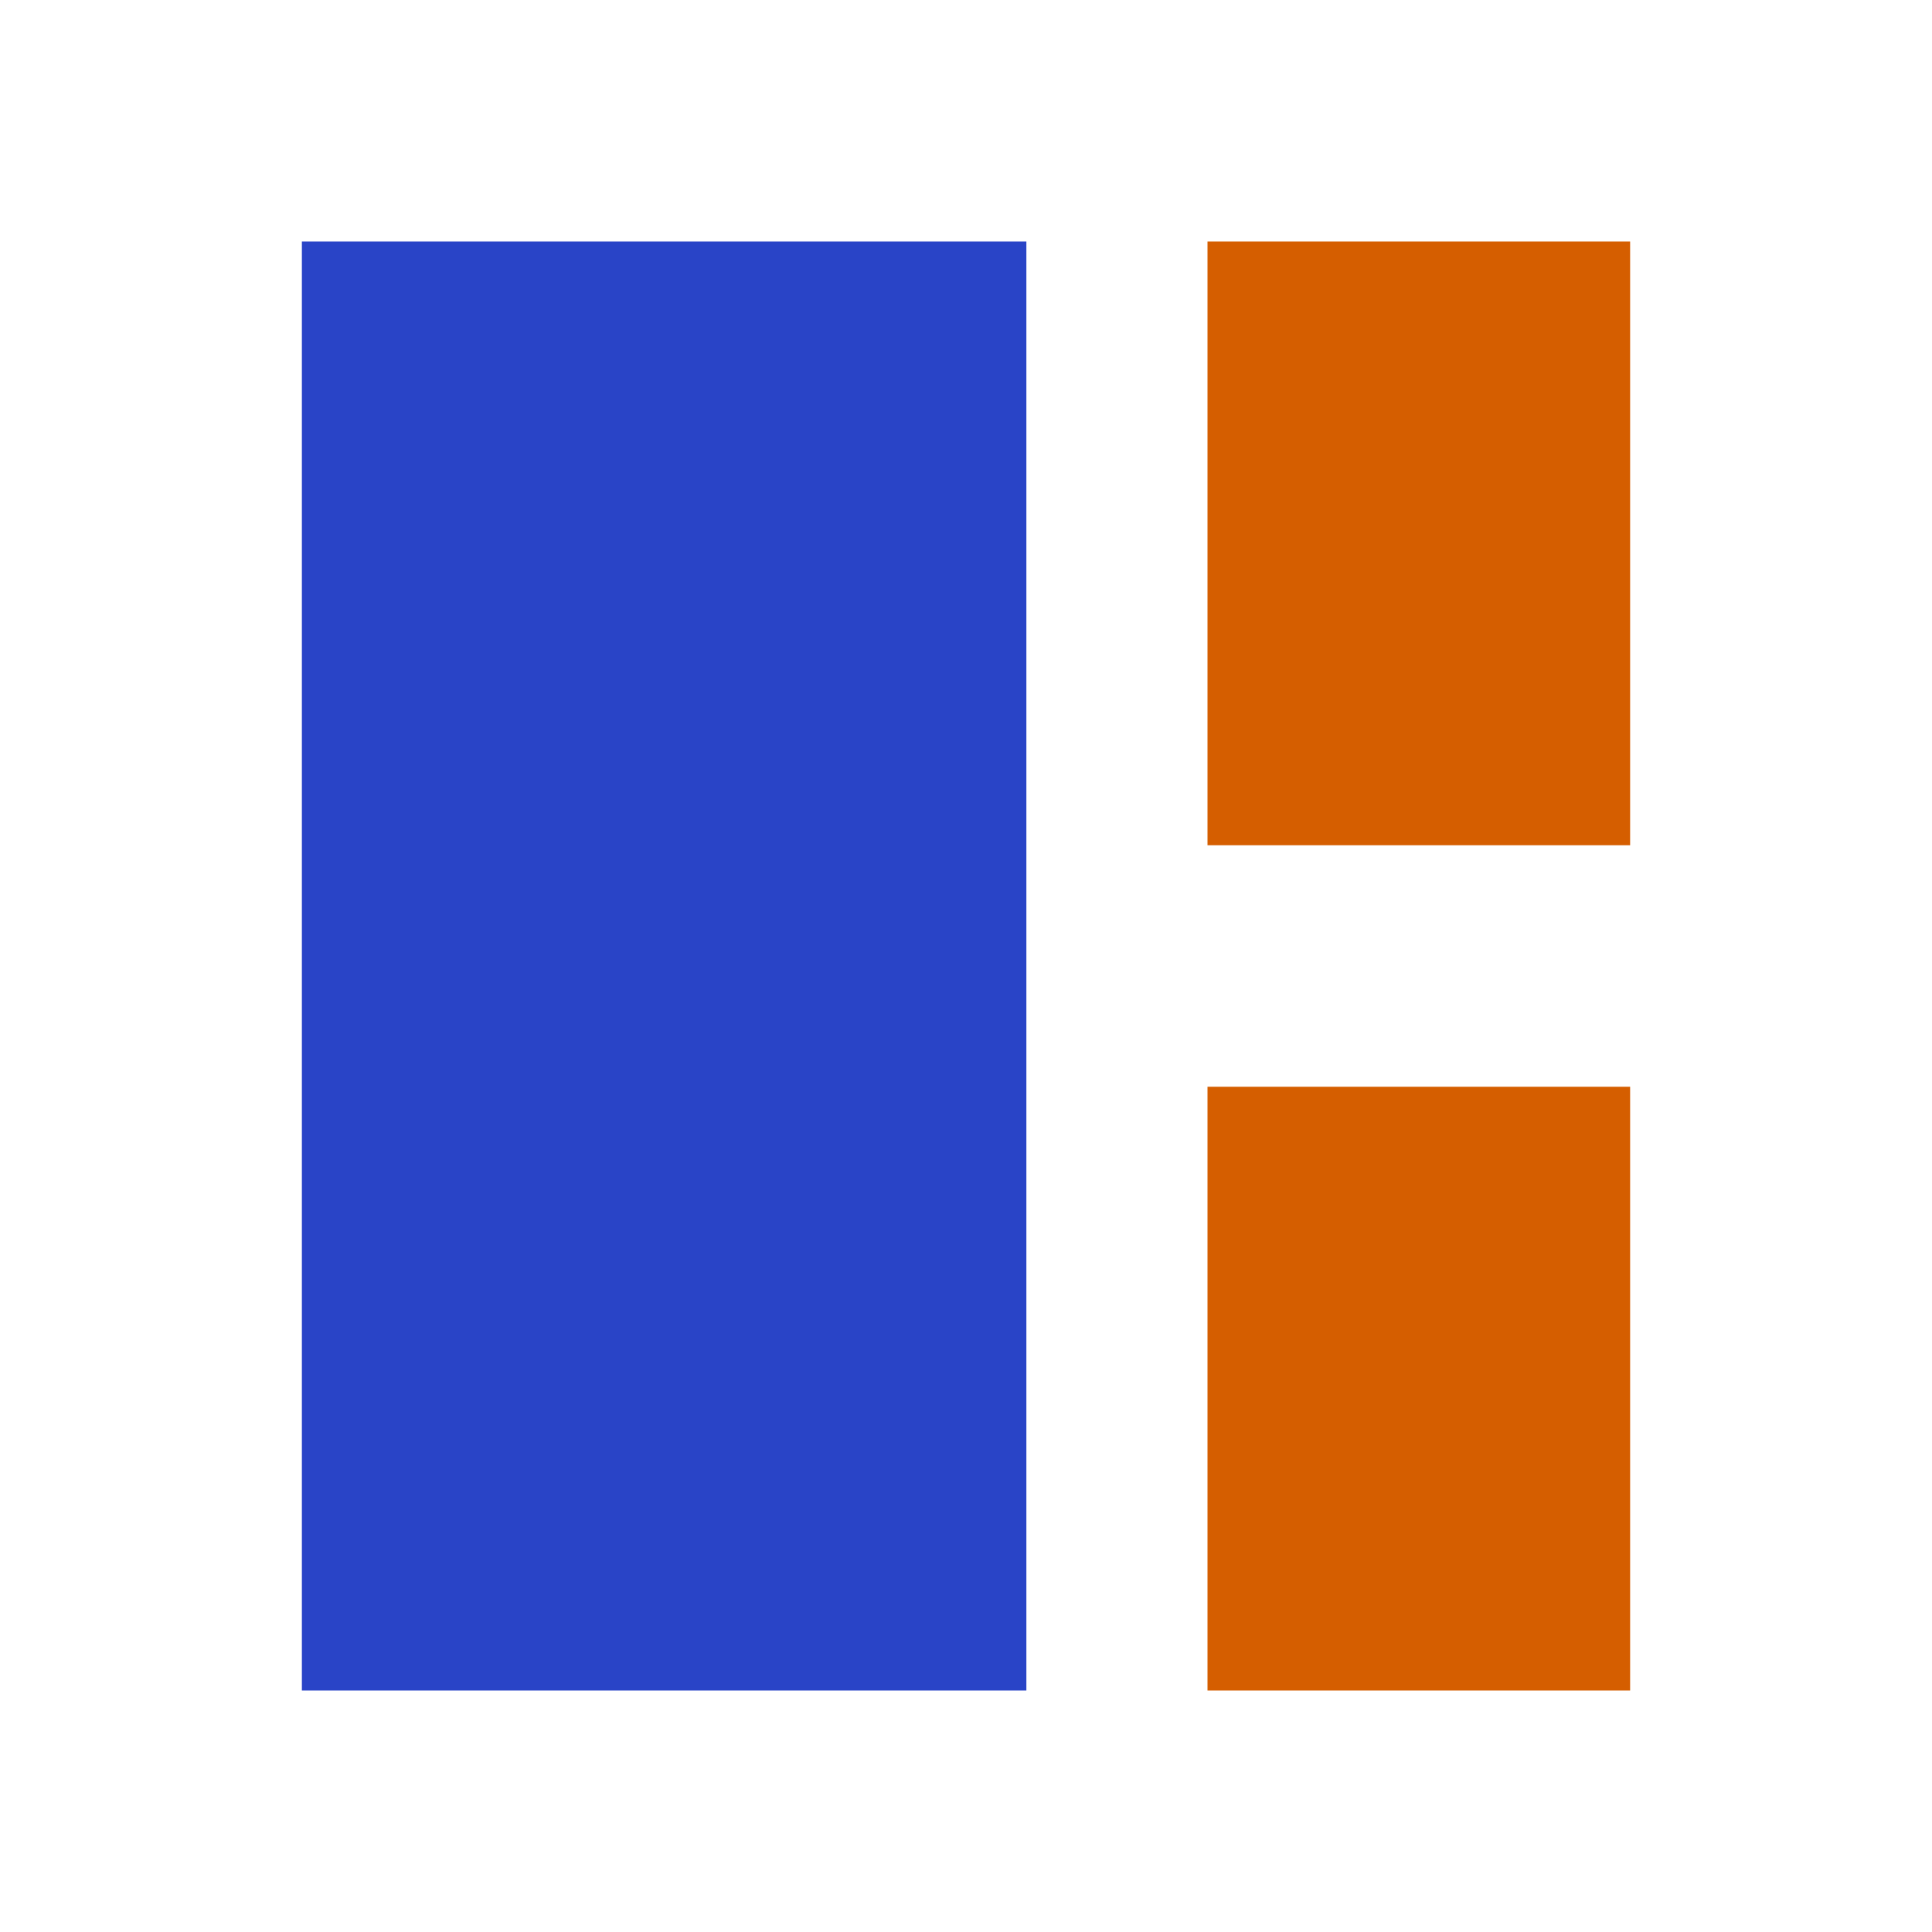
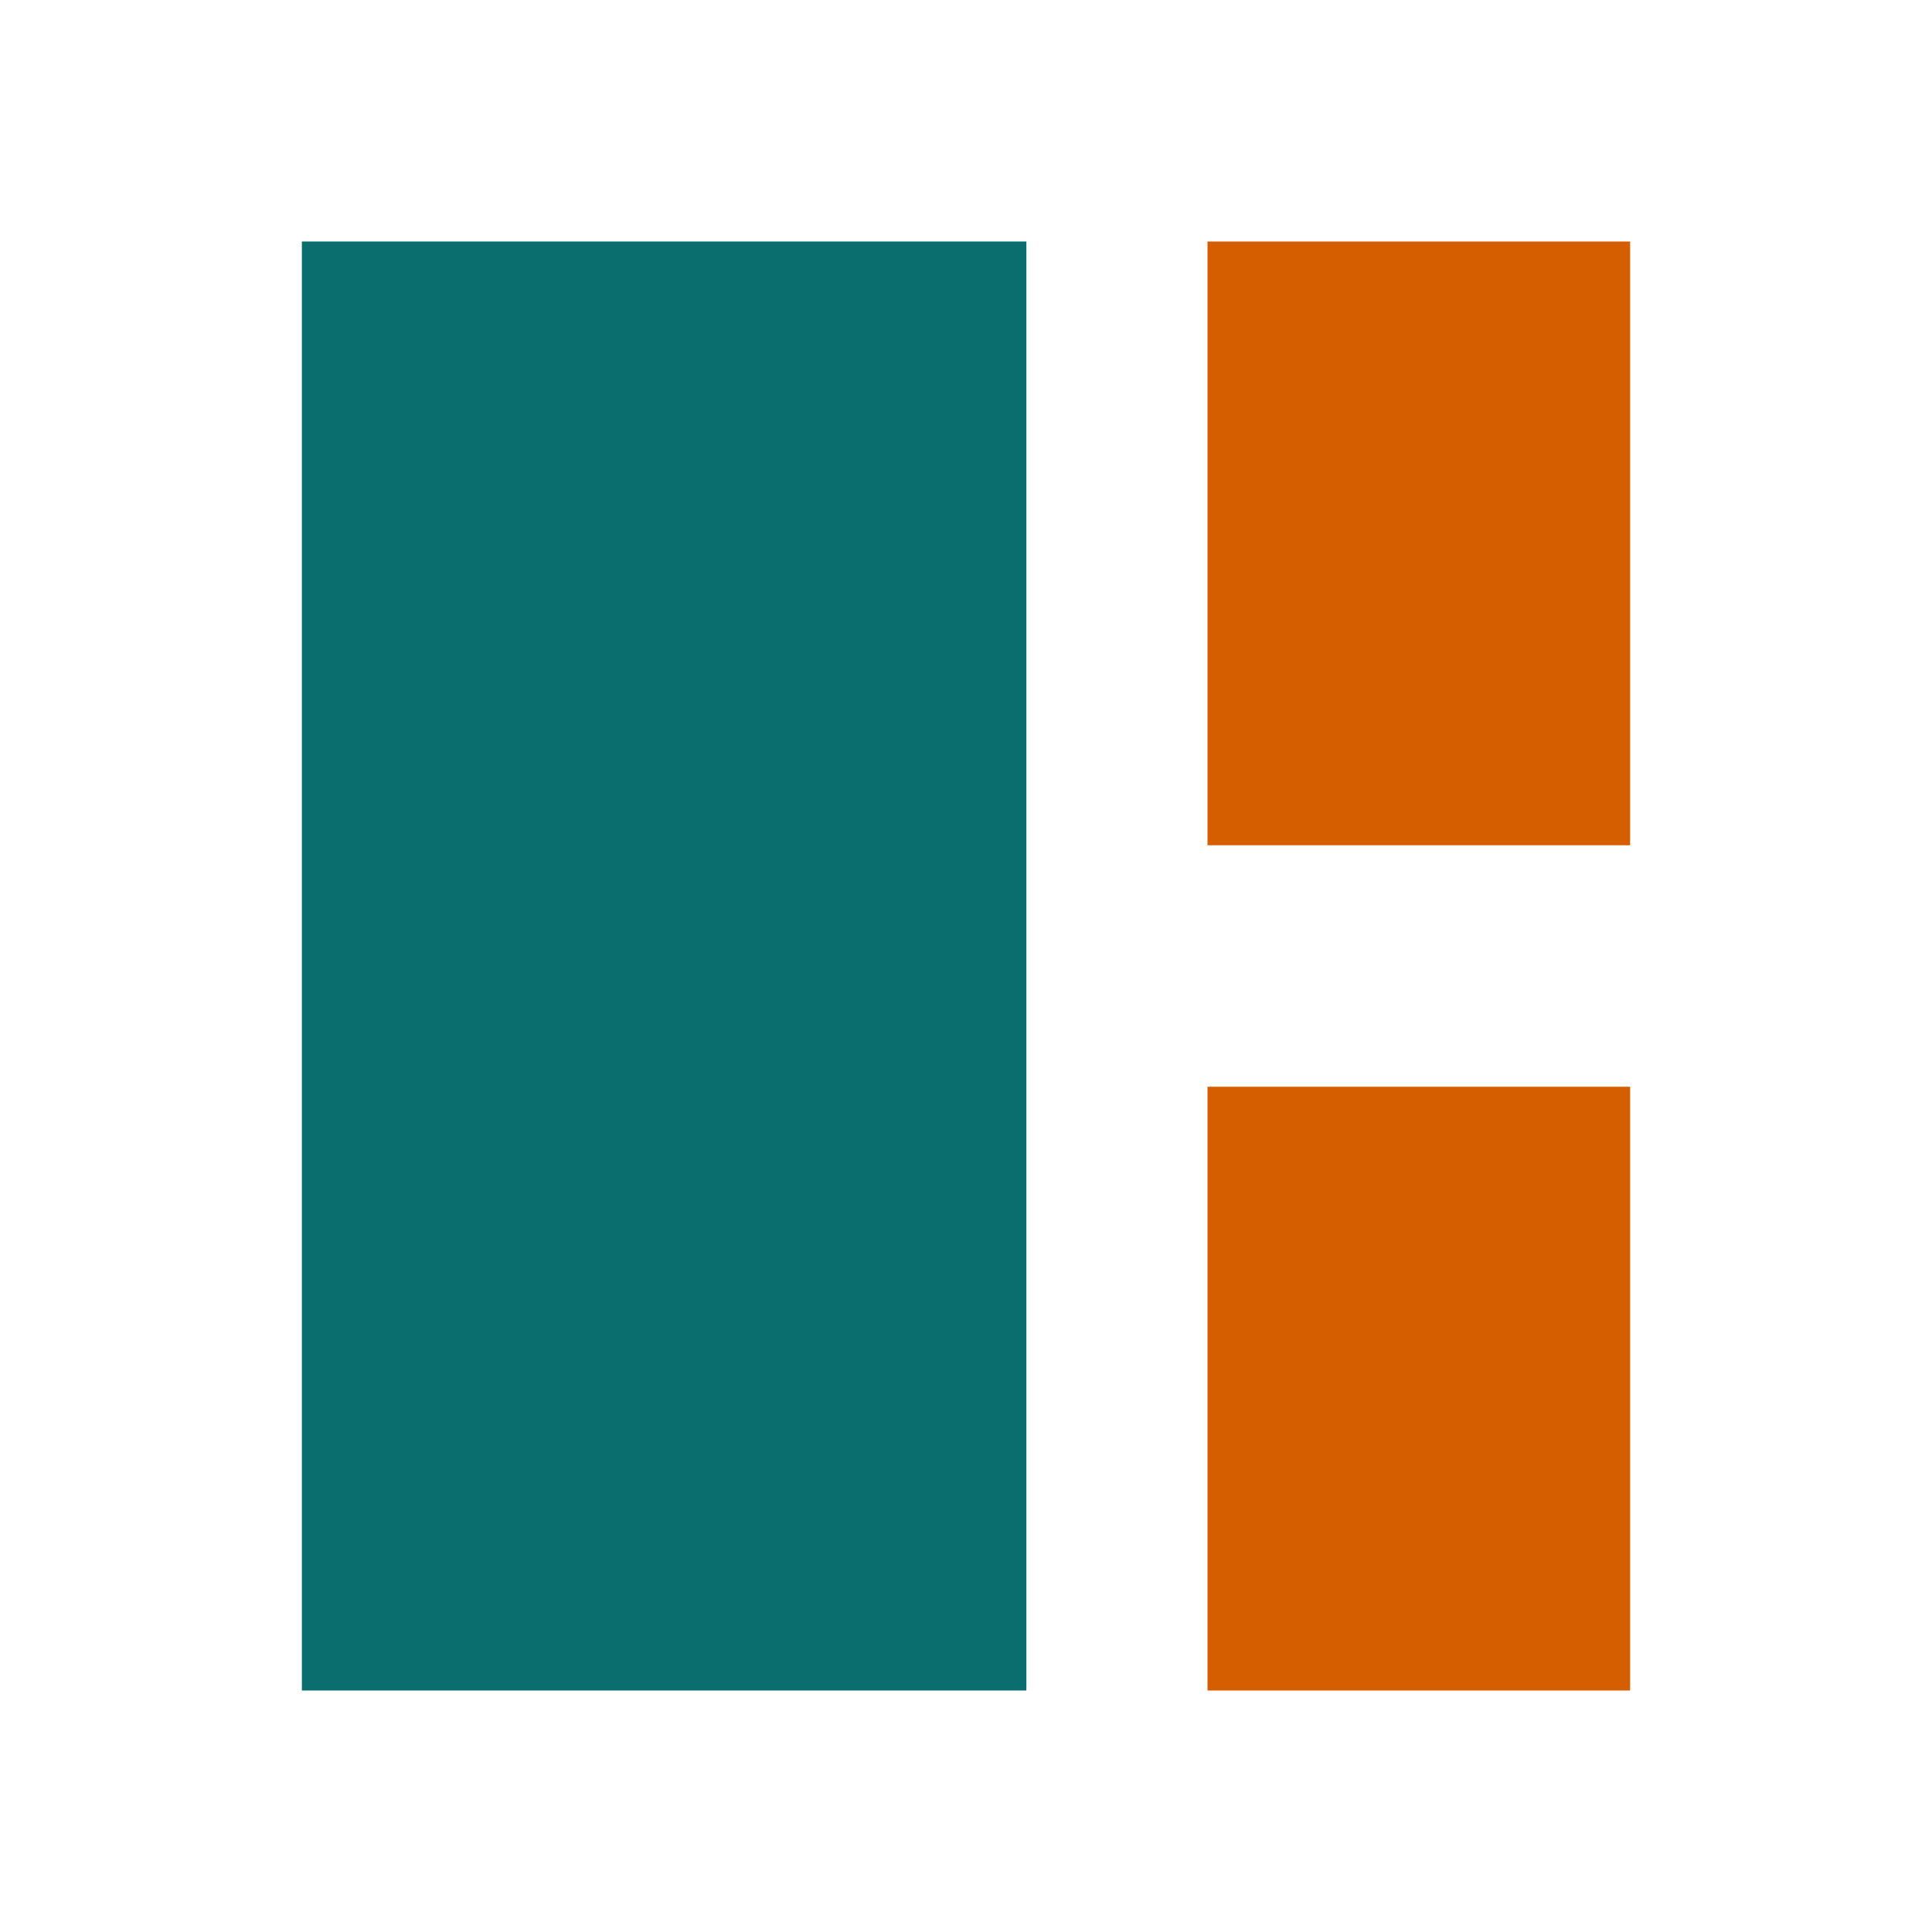
<svg xmlns="http://www.w3.org/2000/svg" viewBox="0 0 32 32">
-   <style>.a{fill:#2944c7}.b{fill:#d55e00}@media (prefers-color-scheme:dark){.a{fill:#8ea8ff}.b{fill:#ff9a4d}}</style>
+   <style>.a{fill:#0b6e6e}.b{fill:#d55e00}@media (prefers-color-scheme:dark){.a{fill:#5fd0cc}.b{fill:#ff9a4d}}</style>
  <path class="a" d="M5 4h12v24H5z" />
  <path class="b" d="M20 4h7v10h-7zM20 18h7v10h-7z" />
</svg>
